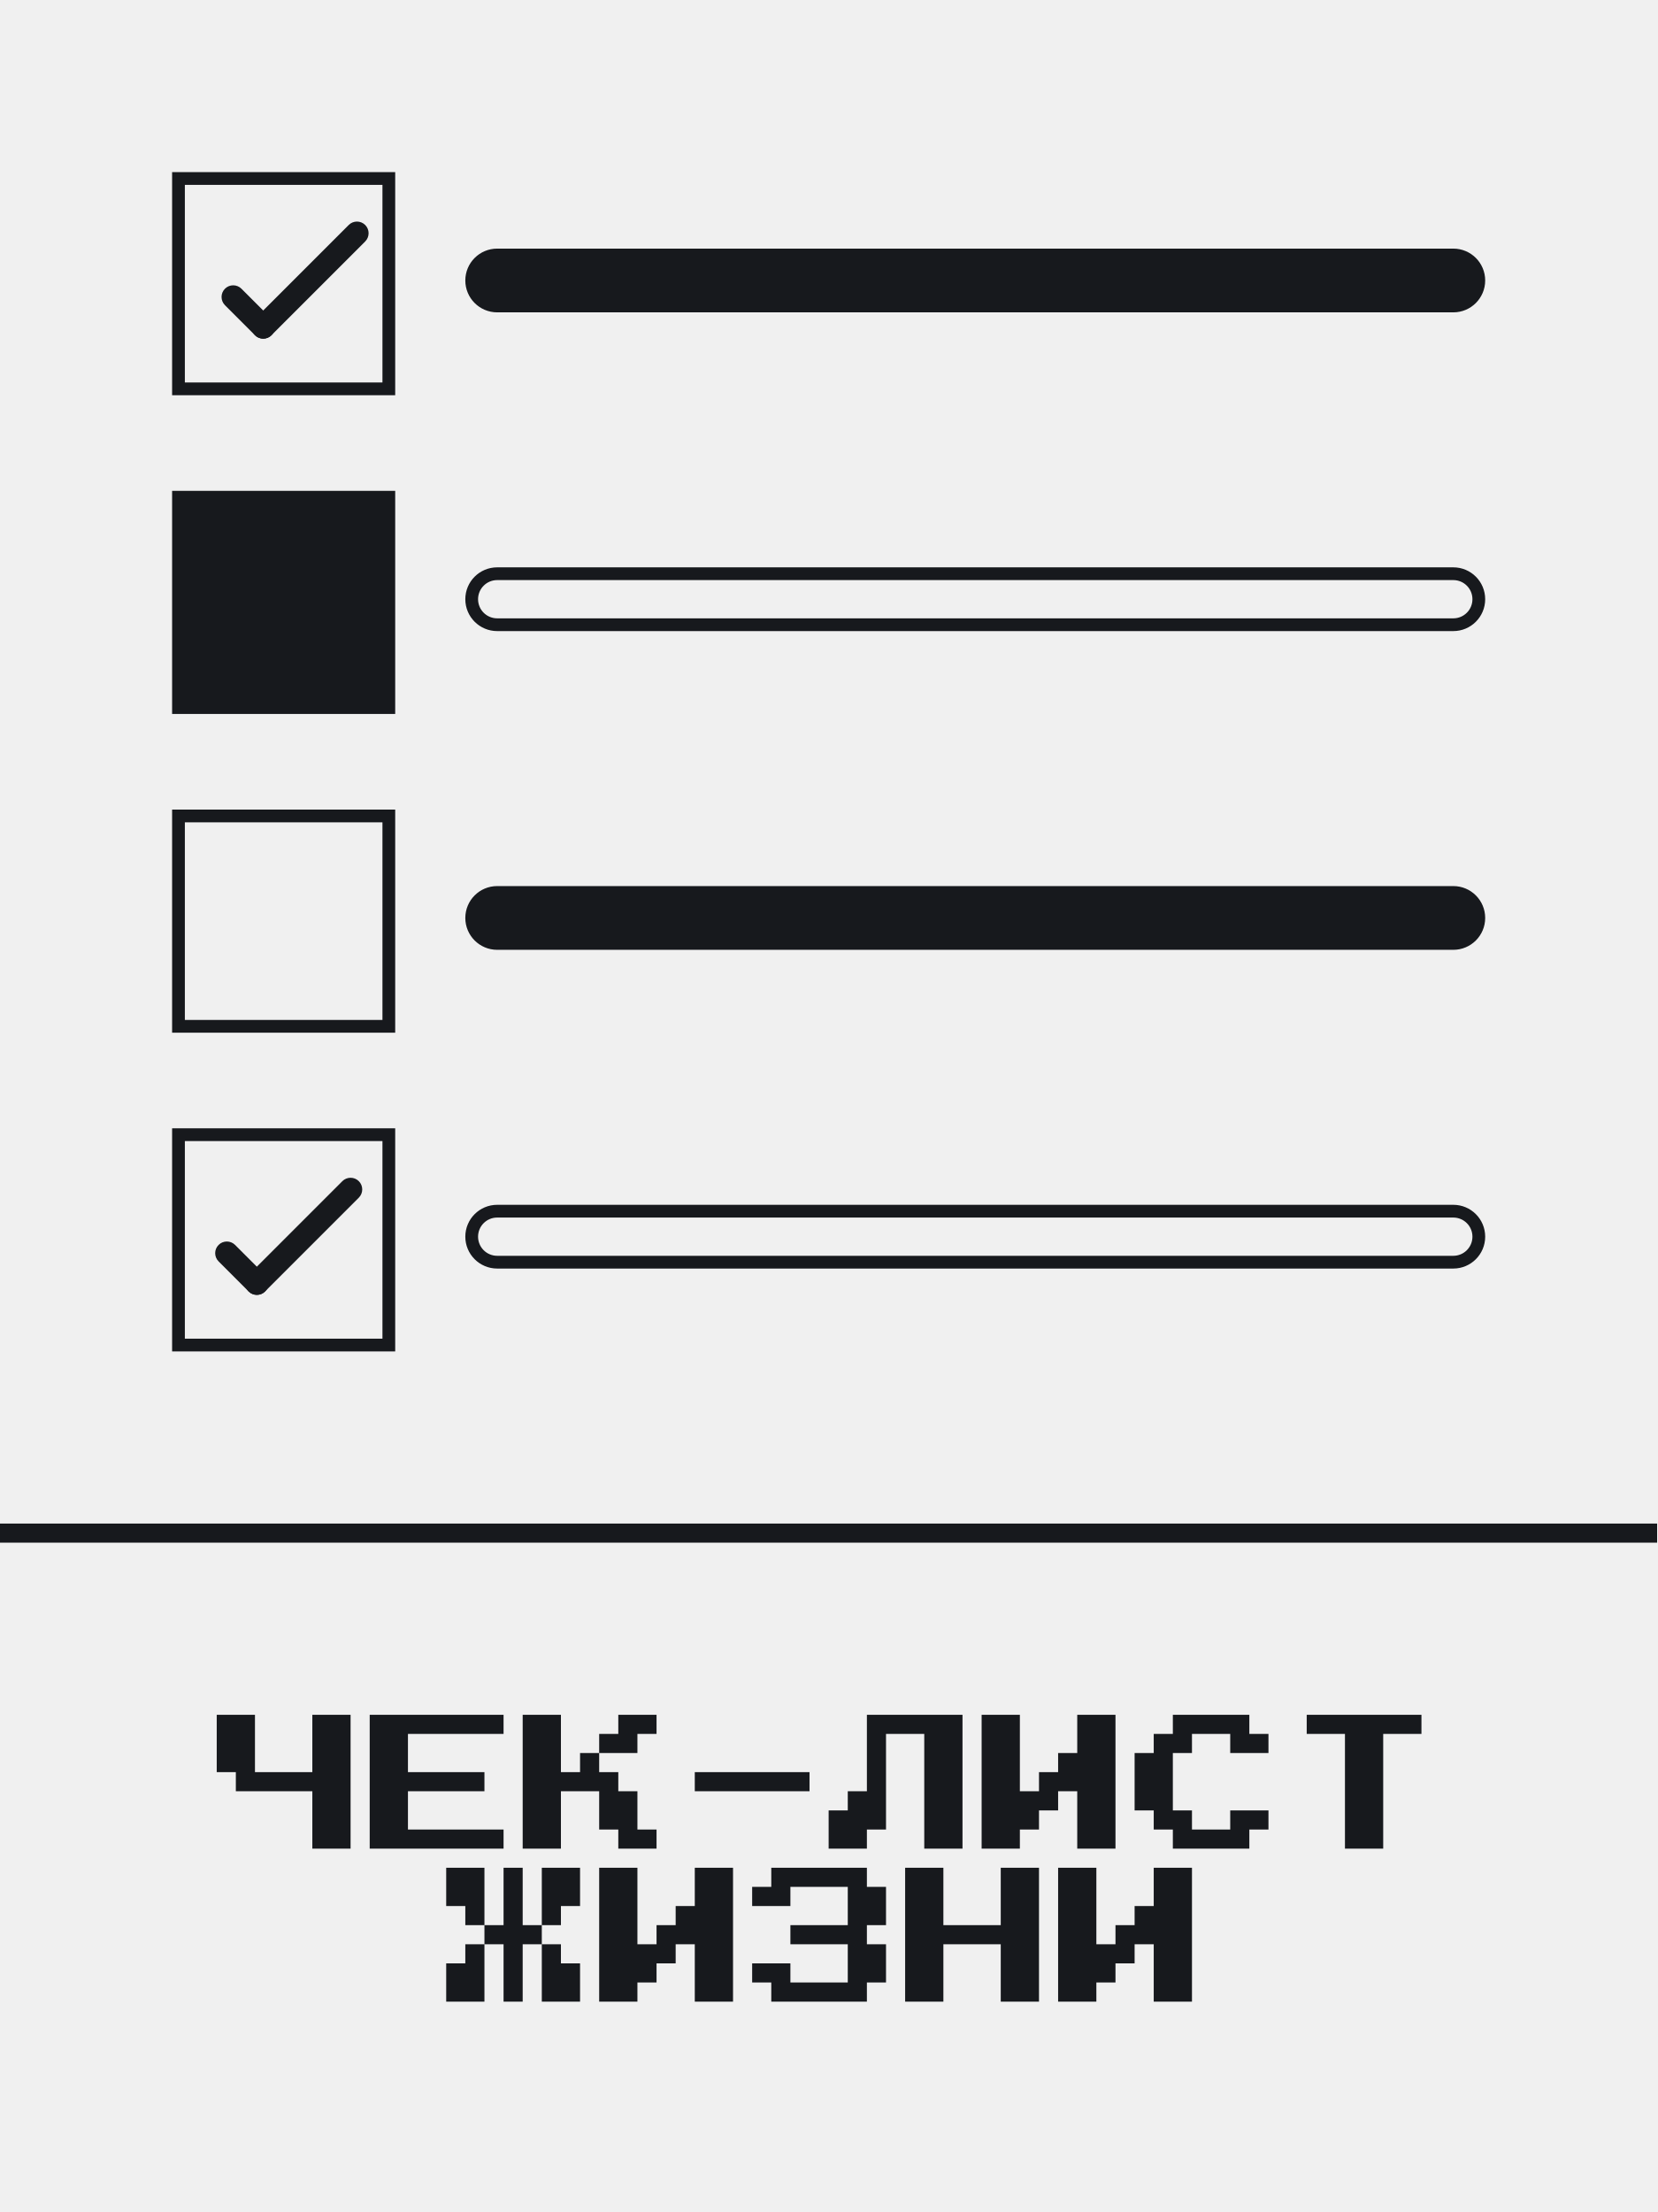
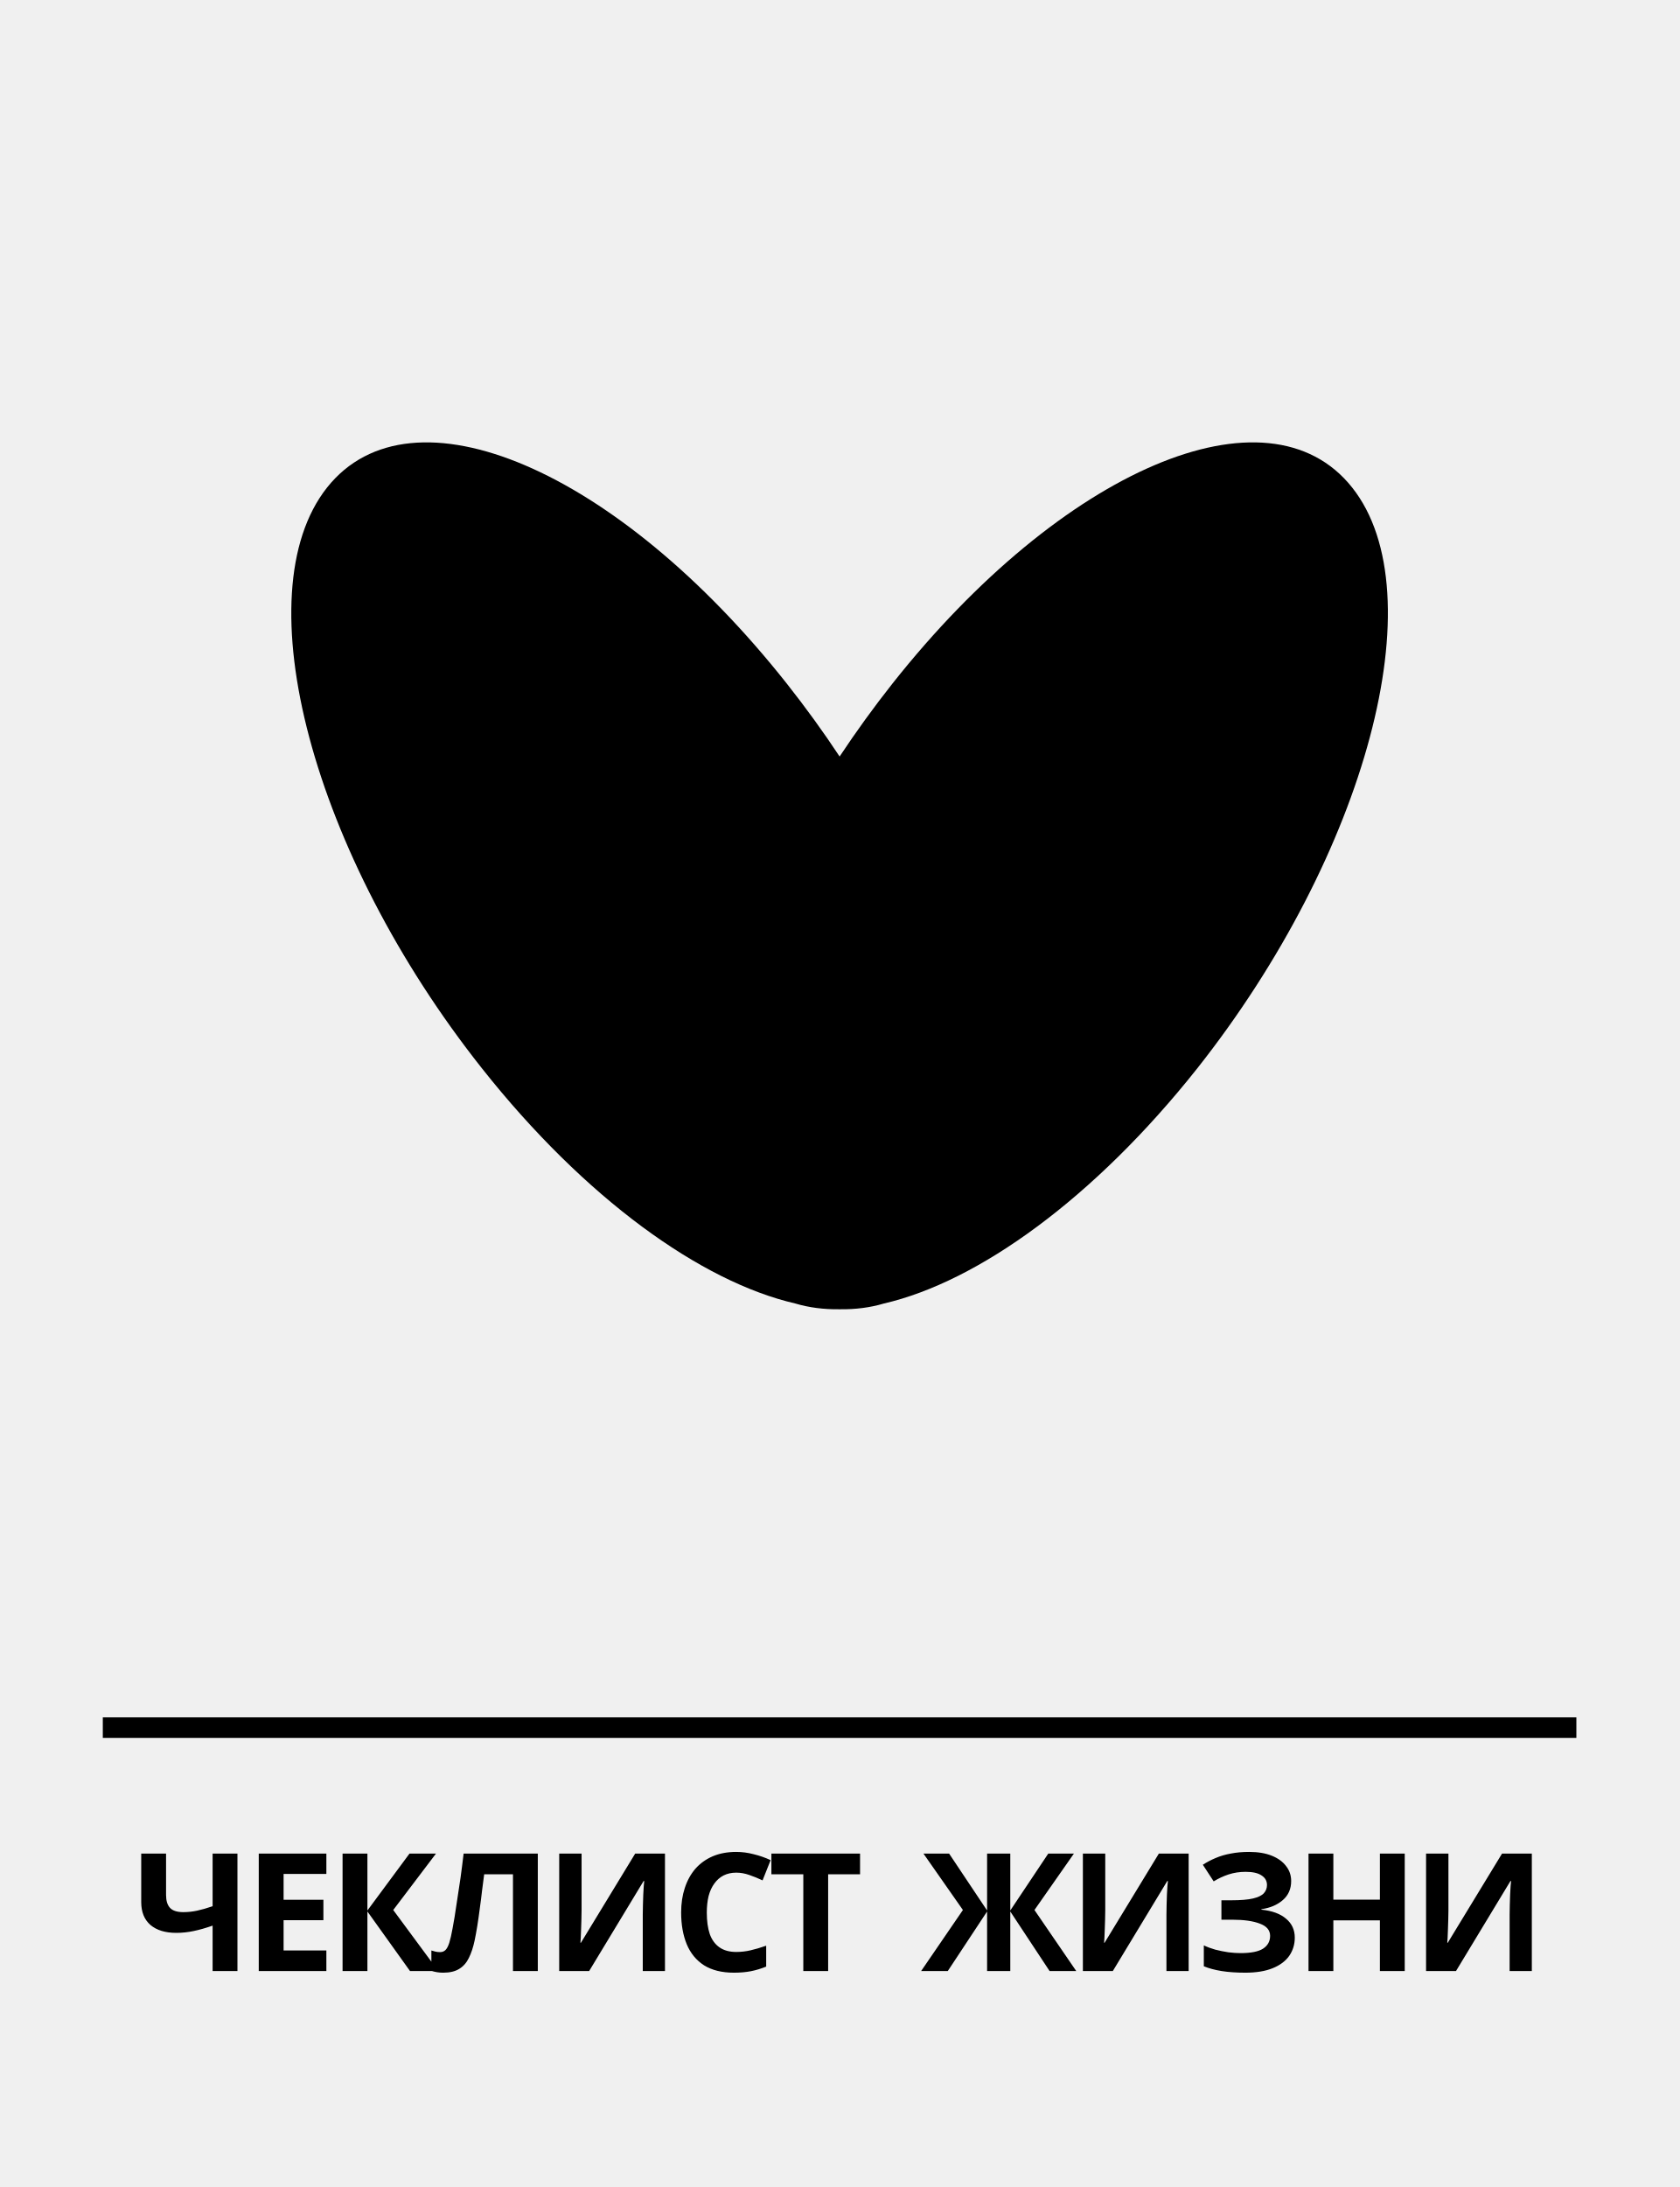
- <svg xmlns="http://www.w3.org/2000/svg" width="260" height="347" viewBox="0 0 260 347" fill="none">
-   <g clip-path="url(#clip0_716_31)">
-     <mask id="path-2-inside-1_716_31" fill="white">
-       <path d="M0 239H260V347H0V239Z" />
-     </mask>
-     <path d="M0 242H260V236H0V242Z" fill="#17191D" mask="url(#path-2-inside-1_716_31)" />
-     <path d="M49 290V281H37V278H34V269H40V278H49V269H55V290H49ZM58 290V269H79V272H64V278H76V281H64V287H79V290H58ZM91 275H94V278H97V281H100V287H103V290H97V287H94V281H88V290H82V269H88V278H91V275ZM103 269V272H100V275H94V272H97V269H103ZM109 281V278H127V281H109ZM130 290V284H133V281H136V269H151V290H145V272H139V287H136V290H130ZM154 290V269H160V281H163V278H166V275H169V269H175V290H169V281H166V284H163V287H160V290H154ZM184 290V287H181V284H178V275H181V272H184V269H196V272H199V275H193V272H187V275H184V284H187V287H193V284H199V287H196V290H184ZM211 290V272H205V269H223V272H217V290H211ZM76 293V302H73V299H70V293H76ZM82 302H85V305H82V314H79V305H76V302H79V293H82V302ZM91 293V299H88V302H85V293H91ZM73 305H76V314H70V308H73V305ZM85 314V305H88V308H91V314H85ZM94 314V293H100V305H103V302H106V299H109V293H115V314H109V305H106V308H103V311H100V314H94ZM121 314V311H118V308H124V311H133V305H124V302H133V296H124V299H118V296H121V293H136V296H139V302H136V305H139V311H136V314H121ZM142 314V293H148V302H157V293H163V314H157V305H148V314H142ZM166 314V293H172V305H175V302H178V299H181V293H187V314H181V305H178V308H175V311H172V314H166Z" fill="#17191D" />
-     <mask id="mask0_716_31" style="mask-type:alpha" maskUnits="userSpaceOnUse" x="0" y="0" width="260" height="239">
-       <path d="M0 0H260V239H0V0Z" fill="#26B8B5" />
-     </mask>
-     <g mask="url(#mask0_716_31)">
-       <rect x="74" y="40" width="158" height="8" rx="4" fill="#17191D" stroke="#17191D" stroke-width="2" />
-       <rect x="74" y="90" width="158" height="8" rx="4" stroke="#17191D" stroke-width="2" />
-       <rect x="74" y="140" width="158" height="8" rx="4" fill="#17191D" stroke="#17191D" stroke-width="2" />
-       <rect x="74" y="190" width="158" height="8" rx="4" stroke="#17191D" stroke-width="2" />
-       <rect x="38.702" y="51.298" width="24.463" height="3.657" rx="1.829" transform="rotate(-45 38.7021 51.2983)" fill="#17191D" />
-       <rect x="36.586" y="44" width="10.328" height="3.657" rx="1.829" transform="rotate(45 36.5864 44.0001)" fill="#17191D" />
-       <rect x="28" y="28" width="33" height="33" stroke="#17191D" stroke-width="2" />
-       <rect x="28" y="128" width="33" height="33" stroke="#17191D" stroke-width="2" />
-       <rect x="37.702" y="201.298" width="24.463" height="3.657" rx="1.829" transform="rotate(-45 37.7021 201.298)" fill="#17191D" />
-       <rect x="35.586" y="194" width="10.328" height="3.657" rx="1.829" transform="rotate(45 35.5864 194)" fill="#17191D" />
-       <rect x="28" y="178" width="33" height="33" stroke="#17191D" stroke-width="2" />
-       <rect x="28" y="78" width="33" height="33" fill="#17191D" stroke="#17191D" stroke-width="2" />
-     </g>
-   </g>
-   <defs>
-     <clipPath id="clip0_716_31">
-       <rect width="260" height="346.66" rx="10" fill="white" />
-     </clipPath>
-   </defs>
+ <svg xmlns="http://www.w3.org/2000/svg" width="245" height="319" viewBox="0 0 245 319" fill="none">
+   <path d="M197.292 71.12C185.031 55.61 154.99 68.395 130.223 99.694C127.463 103.187 124.913 106.715 122.503 110.348C120.128 106.75 117.543 103.187 114.783 99.694C90.017 68.395 60.01 55.61 47.714 71.12C35.453 86.629 45.548 124.565 70.315 155.829C85.336 174.797 102.278 186.954 116.041 190.132C118.032 190.726 120.198 191.006 122.503 190.971C124.809 191.006 126.974 190.726 128.965 190.132C142.729 186.954 159.671 174.762 174.691 155.829C199.423 124.53 209.553 86.595 197.292 71.12Z" fill="black" />
+   <rect x="15" y="250.5" width="215" height="3" fill="black" />
+   <path d="M34.645 287.5H31.021V280.876C30.013 281.228 29.085 281.492 28.237 281.668C27.405 281.844 26.565 281.932 25.717 281.932C24.117 281.932 22.861 281.548 21.949 280.78C21.053 279.996 20.605 278.884 20.605 277.444V270.364H24.229V276.412C24.229 277.244 24.421 277.868 24.805 278.284C25.189 278.7 25.837 278.908 26.749 278.908C27.421 278.908 28.093 278.836 28.765 278.692C29.437 278.548 30.189 278.332 31.021 278.044V270.364H34.645V287.5ZM47.618 287.5H37.754V270.364H47.618V273.34H41.378V277.108H47.186V280.084H41.378V284.5H47.618V287.5ZM63.951 287.5H59.823L53.607 278.812V287.5H49.983V270.364H53.607V278.668L59.751 270.364H63.615L57.375 278.596L63.951 287.5ZM78.468 287.5H74.844V273.388H70.644C70.548 274.124 70.444 274.924 70.332 275.788C70.236 276.652 70.124 277.532 69.996 278.428C69.884 279.308 69.764 280.148 69.636 280.948C69.508 281.732 69.38 282.428 69.252 283.036C69.044 284.028 68.764 284.876 68.412 285.58C68.076 286.284 67.604 286.82 66.996 287.188C66.404 287.556 65.628 287.74 64.668 287.74C64.348 287.74 64.044 287.716 63.756 287.668C63.468 287.62 63.196 287.556 62.94 287.476V284.5C63.148 284.564 63.348 284.62 63.54 284.668C63.748 284.716 63.972 284.74 64.212 284.74C64.532 284.74 64.796 284.636 65.004 284.428C65.212 284.22 65.396 283.868 65.556 283.372C65.716 282.86 65.876 282.156 66.036 281.26C66.116 280.876 66.212 280.332 66.324 279.628C66.436 278.908 66.564 278.068 66.708 277.108C66.868 276.132 67.028 275.076 67.188 273.94C67.348 272.788 67.5 271.596 67.644 270.364H78.468V287.5ZM81.591 270.364H84.855V278.644C84.855 279.044 84.847 279.492 84.831 279.988C84.815 280.484 84.799 280.972 84.783 281.452C84.767 281.916 84.751 282.324 84.735 282.676C84.719 283.012 84.703 283.244 84.687 283.372H84.759L92.679 270.364H97.023V287.5H93.783V279.268C93.783 278.836 93.791 278.364 93.807 277.852C93.823 277.324 93.839 276.82 93.855 276.34C93.887 275.86 93.911 275.444 93.927 275.092C93.959 274.724 93.983 274.484 93.999 274.372H93.903L85.959 287.5H81.591V270.364ZM107.421 273.148C106.733 273.148 106.117 273.284 105.573 273.556C105.045 273.828 104.597 274.22 104.229 274.732C103.861 275.228 103.581 275.836 103.389 276.556C103.213 277.276 103.125 278.084 103.125 278.98C103.125 280.196 103.269 281.236 103.557 282.1C103.861 282.948 104.333 283.596 104.973 284.044C105.613 284.492 106.429 284.716 107.421 284.716C108.125 284.716 108.821 284.636 109.509 284.476C110.213 284.316 110.973 284.092 111.789 283.804V286.852C111.037 287.156 110.293 287.38 109.557 287.524C108.821 287.668 107.997 287.74 107.085 287.74C105.325 287.74 103.869 287.38 102.717 286.66C101.581 285.924 100.741 284.9 100.197 283.588C99.653 282.26 99.381 280.716 99.381 278.956C99.381 277.66 99.557 276.476 99.909 275.404C100.261 274.316 100.773 273.38 101.445 272.596C102.133 271.812 102.973 271.204 103.965 270.772C104.973 270.34 106.125 270.124 107.421 270.124C108.269 270.124 109.117 270.236 109.965 270.46C110.829 270.668 111.653 270.956 112.437 271.324L111.261 274.276C110.621 273.972 109.973 273.708 109.317 273.484C108.677 273.26 108.045 273.148 107.421 273.148ZM120.83 287.5H117.206V273.388H112.55V270.364H125.486V273.388H120.83V287.5ZM140.493 278.596L134.733 270.364H138.477L144.021 278.668V270.364H147.405V278.668L152.949 270.364H156.693L150.933 278.596L157.029 287.5H153.141L147.405 278.812V287.5H144.021V278.812L138.285 287.5H134.397L140.493 278.596ZM157.997 270.364H161.261V278.644C161.261 279.044 161.253 279.492 161.237 279.988C161.221 280.484 161.205 280.972 161.189 281.452C161.173 281.916 161.157 282.324 161.141 282.676C161.125 283.012 161.109 283.244 161.093 283.372H161.165L169.085 270.364H173.429V287.5H170.189V279.268C170.189 278.836 170.197 278.364 170.213 277.852C170.229 277.324 170.245 276.82 170.261 276.34C170.293 275.86 170.317 275.444 170.333 275.092C170.365 274.724 170.389 274.484 170.405 274.372H170.309L162.365 287.5H157.997V270.364ZM188.387 274.372C188.387 275.524 187.979 276.452 187.163 277.156C186.347 277.86 185.307 278.3 184.043 278.476V278.548C185.611 278.708 186.811 279.148 187.643 279.868C188.491 280.572 188.915 281.492 188.915 282.628C188.915 283.62 188.643 284.508 188.099 285.292C187.555 286.06 186.747 286.66 185.675 287.092C184.603 287.524 183.275 287.74 181.691 287.74C180.395 287.74 179.243 287.66 178.235 287.5C177.243 287.34 176.379 287.108 175.643 286.804V283.756C176.139 283.996 176.699 284.204 177.323 284.38C177.947 284.54 178.579 284.668 179.219 284.764C179.859 284.844 180.451 284.884 180.995 284.884C182.515 284.884 183.611 284.668 184.283 284.236C184.971 283.788 185.315 283.164 185.315 282.364C185.315 281.548 184.819 280.956 183.827 280.588C182.835 280.204 181.499 280.012 179.819 280.012H178.211V277.18H179.651C181.011 277.18 182.067 277.092 182.819 276.916C183.571 276.74 184.099 276.484 184.403 276.148C184.707 275.812 184.859 275.412 184.859 274.948C184.859 274.356 184.595 273.892 184.067 273.556C183.555 273.204 182.779 273.028 181.739 273.028C180.859 273.028 180.027 273.156 179.243 273.412C178.475 273.668 177.755 274.004 177.083 274.42L175.499 271.996C176.091 271.612 176.715 271.284 177.371 271.012C178.043 270.724 178.779 270.508 179.579 270.364C180.379 270.204 181.267 270.124 182.243 270.124C183.539 270.124 184.643 270.308 185.555 270.676C186.467 271.044 187.163 271.548 187.643 272.188C188.139 272.812 188.387 273.54 188.387 274.372ZM204.958 287.5H201.334V280.108H194.542V287.5H190.918V270.364H194.542V277.084H201.334V270.364H204.958V287.5ZM208.069 270.364H211.333V278.644C211.333 279.044 211.325 279.492 211.309 279.988C211.293 280.484 211.277 280.972 211.261 281.452C211.245 281.916 211.229 282.324 211.213 282.676C211.197 283.012 211.181 283.244 211.165 283.372H211.237L219.157 270.364H223.501V287.5H220.261V279.268C220.261 278.836 220.269 278.364 220.285 277.852C220.301 277.324 220.317 276.82 220.333 276.34C220.365 275.86 220.389 275.444 220.405 275.092C220.437 274.724 220.461 274.484 220.477 274.372H220.381L212.437 287.5H208.069V270.364Z" fill="black" />
</svg>
